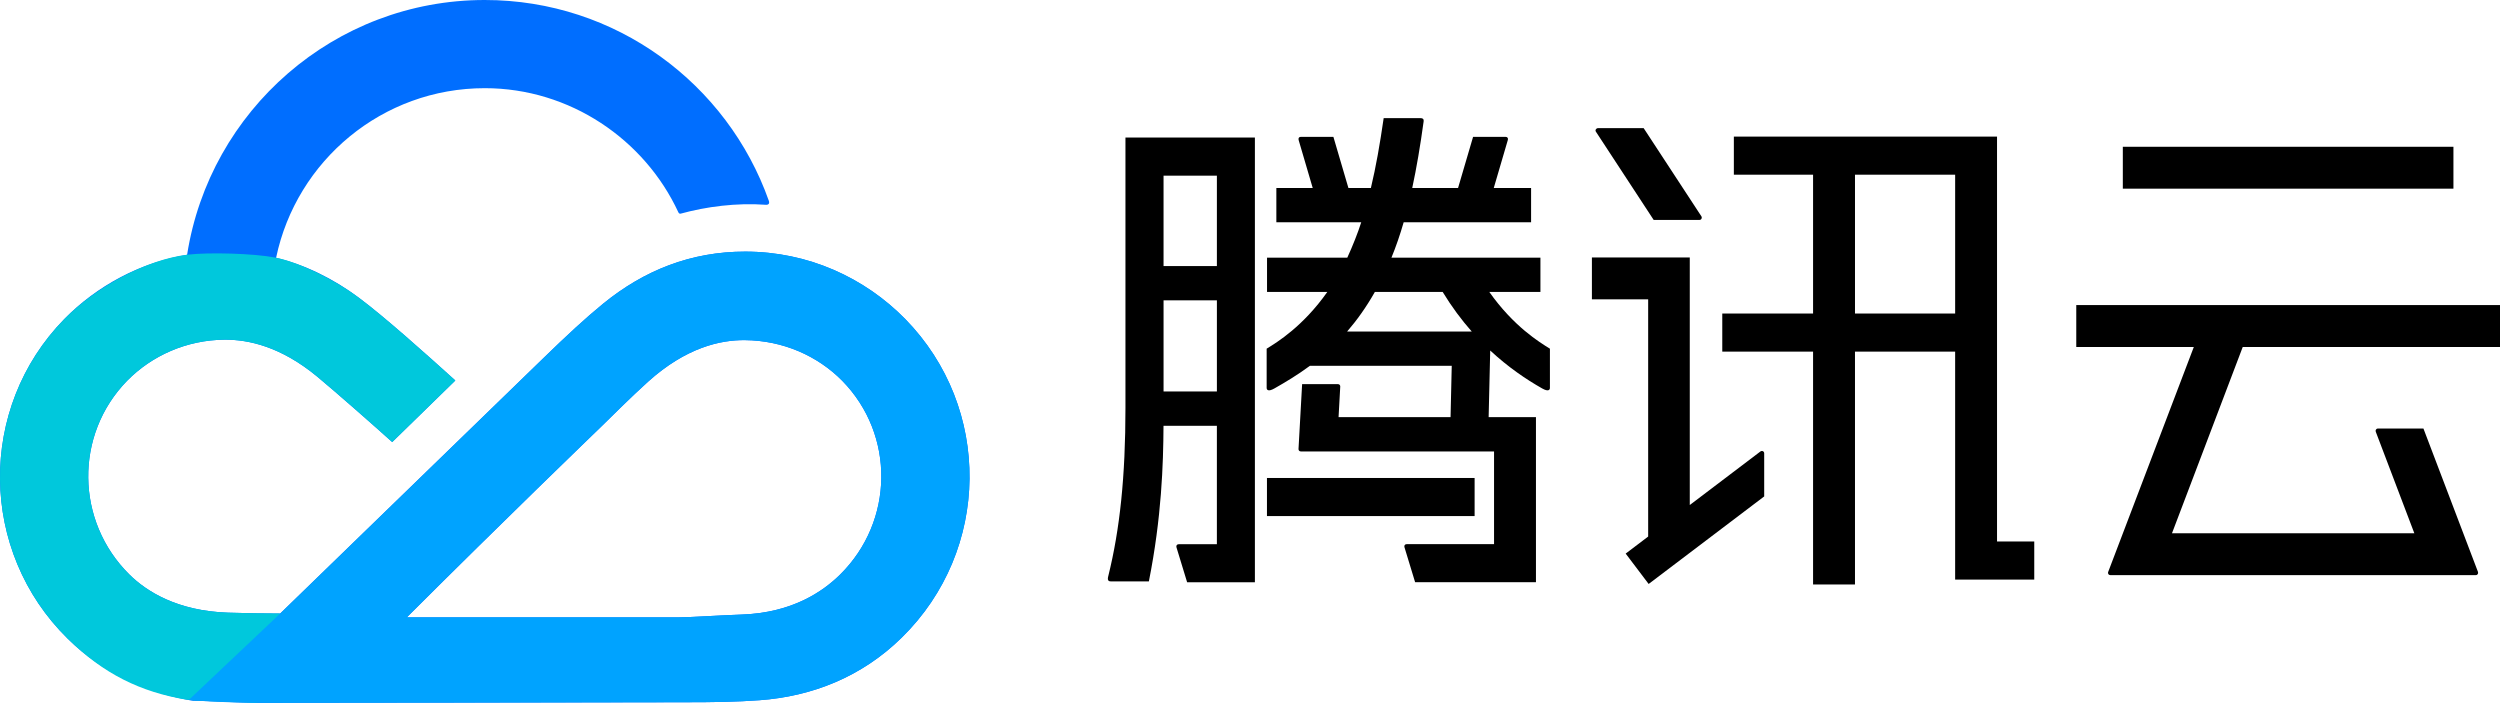
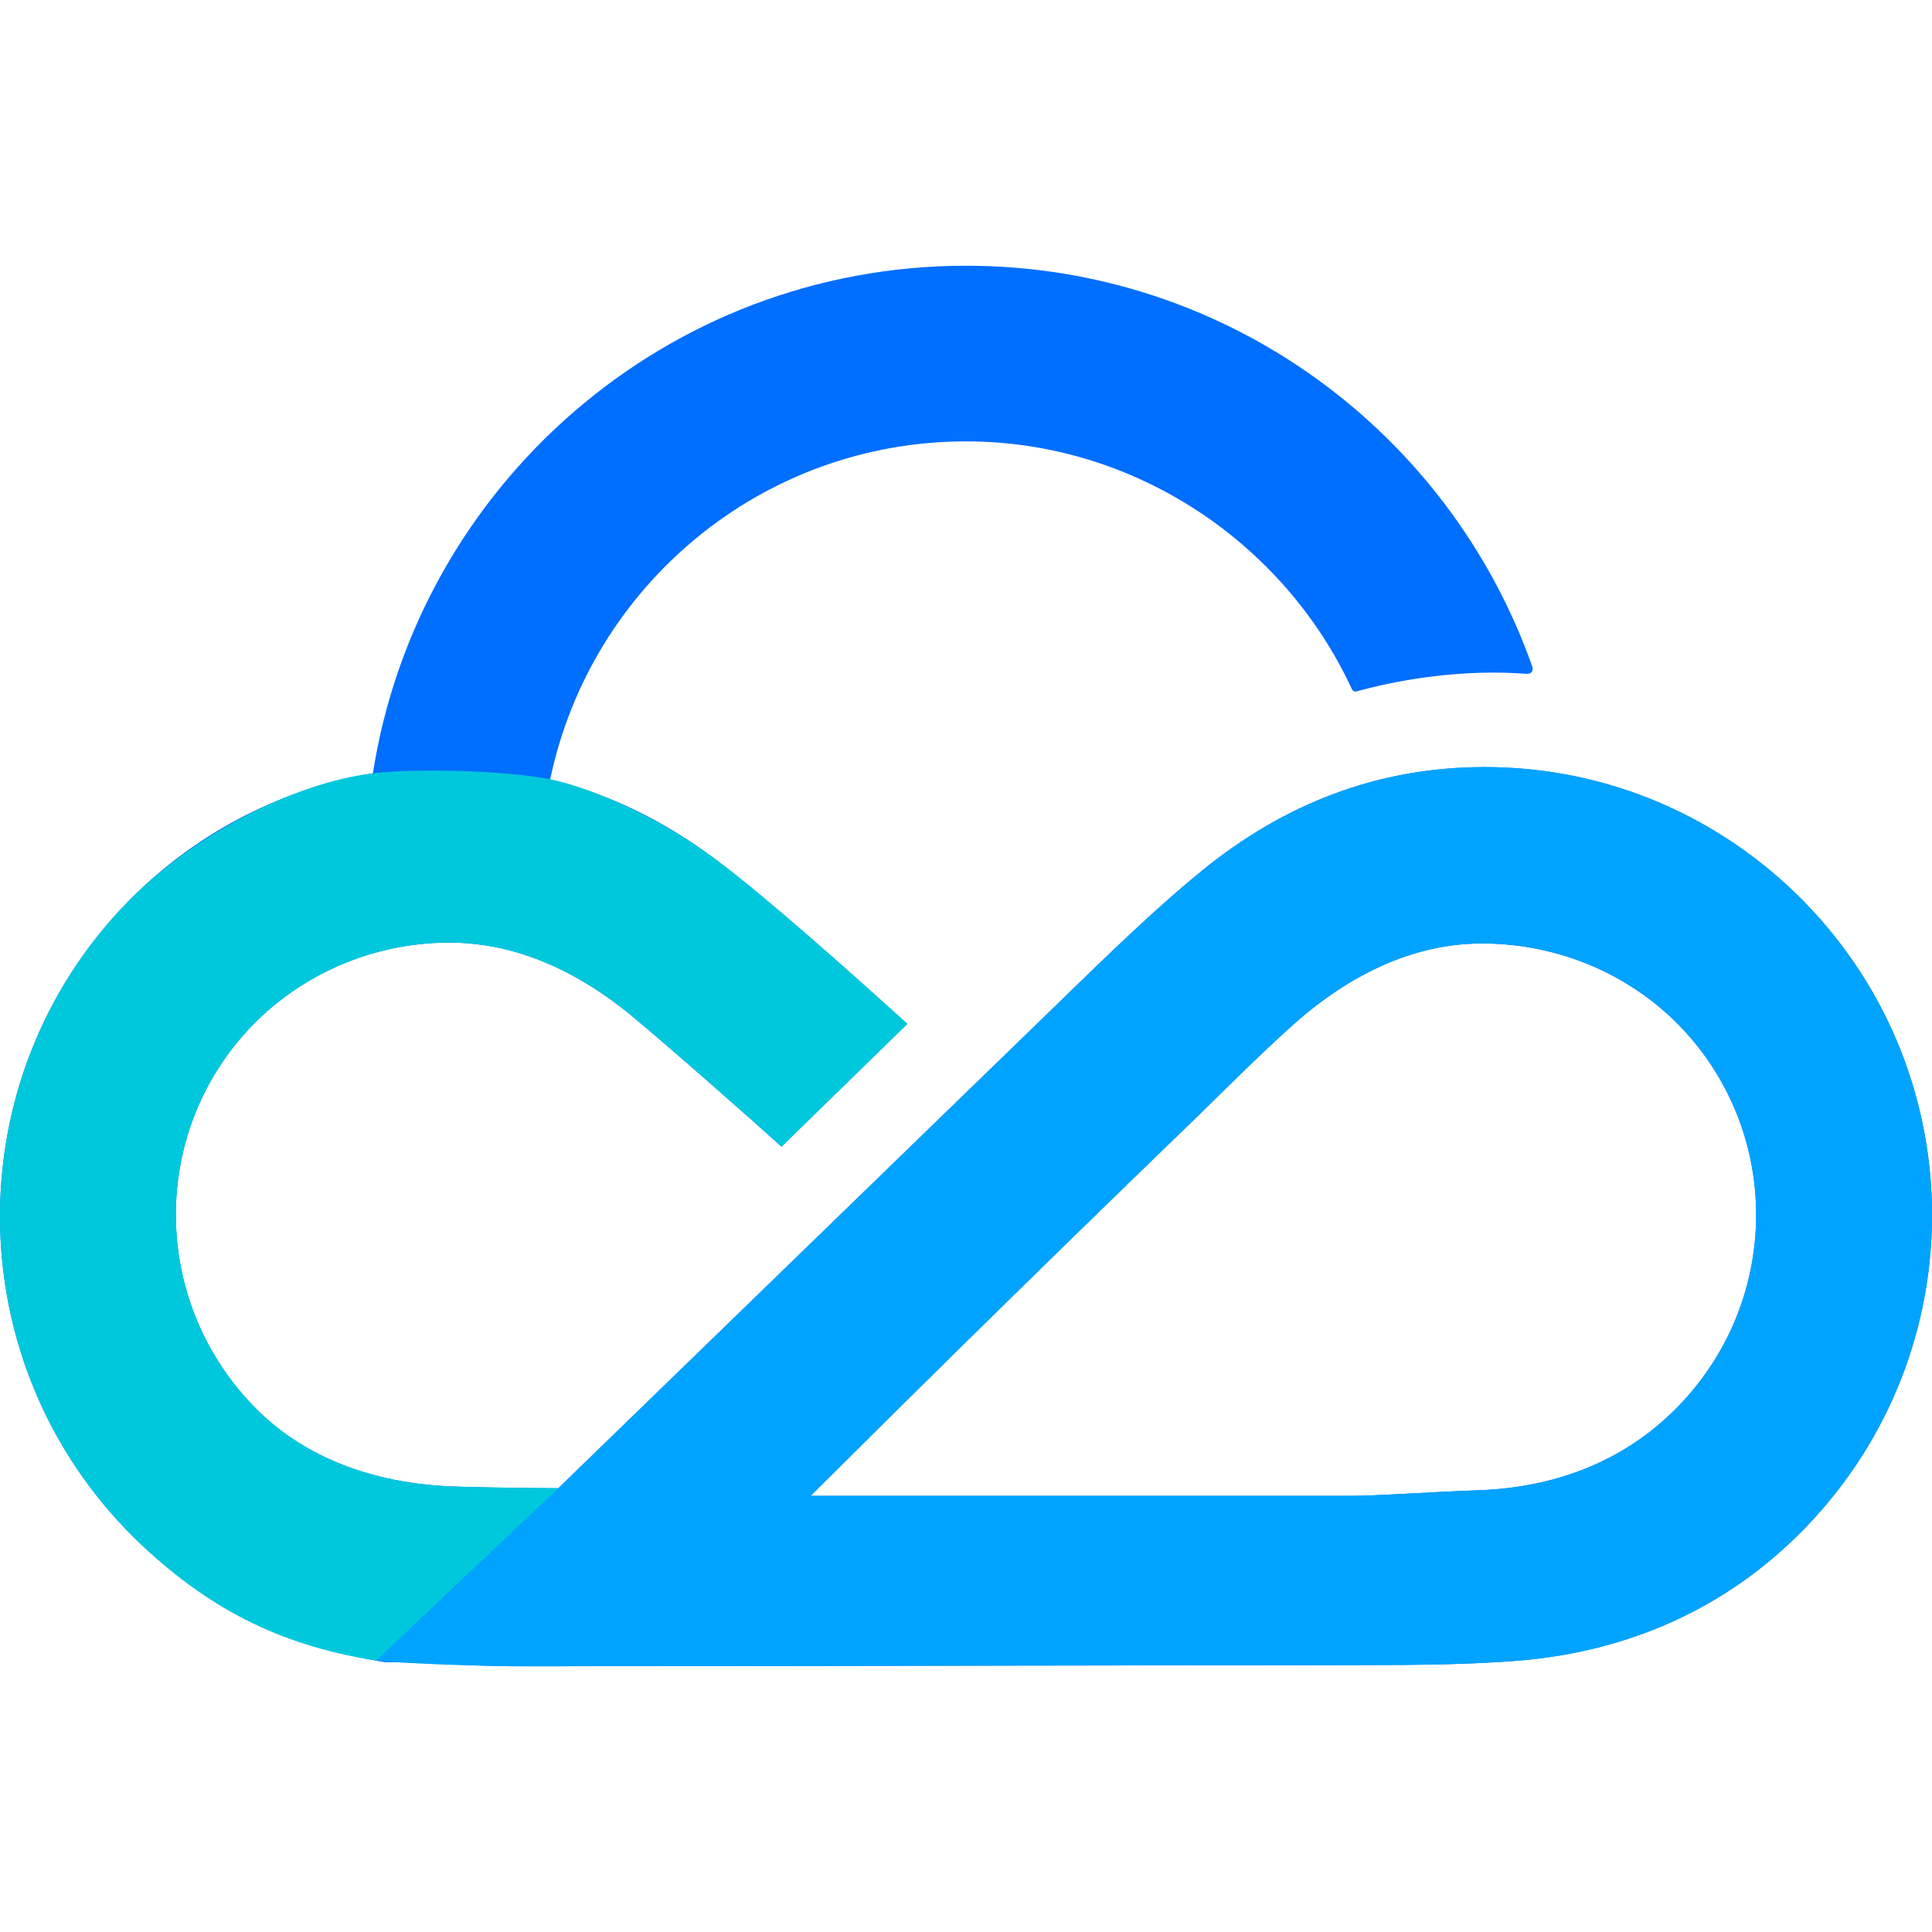
- <svg xmlns="http://www.w3.org/2000/svg" version="1.1" id="圖層_1" x="0px" y="0px" viewBox="0 0 329.538 92.649" style="enable-background:new 0 0 329.538 92.649;" xml:space="preserve">
-   <style type="text/css">
- 	.st0{fill:#006EFF;}
- 	.st1{fill:#00C8DC;}
- 	.st2{fill:#00A3FF;}
- </style>
-   <g id="XMLID_32_">
-     <g id="XMLID_2_">
-       <rect id="XMLID_14_" x="167.004" y="63.005" width="27.372" height="5.021" />
-       <g id="XMLID_1_">
-         <path id="XMLID_15_" d="M244.515,23.027h13.204v18.301h-13.204V23.027z M263.24,18.006     h-34.692v5.021h10.443v18.301h-11.968v5.021h11.968v30.694h5.523V46.349h13.204     v30.05h10.428v-5.023h-4.907V18.006z" />
-         <path id="XMLID_10_" d="M160.404,35.072h-7.031V23.153h7.031V35.072z M153.374,39.59h7.031     v12.014h-7.031V39.59z M148.353,53.714c0,9.128-0.739,16.058-2.258,22.197     c-0.16,0.569,0.013,0.722,0.312,0.722h5.032     c1.681-8.435,1.9-15.432,1.929-20.51h7.035v15.609h-4.996     c-0.244,0-0.43,0.158-0.303,0.506l1.377,4.513h8.933V18.132h-17.062V53.714z" />
-         <path id="XMLID_7_" d="M190.166,38.482c1.203,1.978,2.498,3.705,3.835,5.221h-16.433     c1.276-1.472,2.511-3.189,3.661-5.221H190.166z M196.312,38.482h6.74v-4.518     h-19.639c0.594-1.443,1.127-2.991,1.613-4.668h16.795v-4.518h-4.92     c0.819-2.791,1.786-6.087,1.841-6.277c0.099-0.333-0.078-0.463-0.293-0.463     h-4.274l-1.98,6.74h-6.041c0.564-2.612,1.055-5.506,1.5-8.753     c0.051-0.375-0.15-0.451-0.4-0.451h-4.865     c-0.499,3.452-1.019,6.424-1.685,9.204h-2.963l-1.98-6.74h-4.274     c-0.217,0-0.392,0.129-0.295,0.463c0.057,0.19,1.022,3.486,1.843,6.277h-4.792     v4.518h11.19c-0.455,1.428-1.123,3.107-1.839,4.668h-10.58v4.518h7.947     c-3.204,4.549-6.63,6.643-7.997,7.479v5.169c0,0.261,0.206,0.537,1.024,0.072     c1.485-0.842,3.071-1.795,4.676-2.982h18.697l-0.156,6.765h-14.762l0.223-4.044     c0-0.175-0.126-0.306-0.307-0.306h-4.72l-0.476,8.564     c0,0.175,0.128,0.307,0.307,0.307h25.468v12.216h-11.477     c-0.244,0-0.432,0.158-0.303,0.505l1.375,4.514h15.929V54.986h-6.236     l0.206-8.785c2.33,2.169,4.697,3.781,6.849,5.002     c0.817,0.465,1.022,0.188,1.022-0.072v-5.169     C202.936,45.125,199.515,43.027,196.312,38.482" />
-         <path id="XMLID_6_" d="M232.048,59.513c-0.093,0.071-4.777,3.619-9.31,7.056V33.934     h-12.901v5.522h7.416v31.269c-1.767,1.338-2.964,2.247-2.964,2.247l3.029,4.004     l15.23-11.54v-5.685C232.547,59.477,232.246,59.363,232.048,59.513" />
-         <path id="XMLID_5_" d="M217.98,28.99h6.034c0.268,0,0.377-0.289,0.259-0.47     c-0.109-0.168-7.612-11.626-7.612-11.626h-6.034     c-0.23,0-0.394,0.265-0.268,0.457C210.484,17.544,217.98,28.99,217.98,28.99" />
-         <rect id="XMLID_4_" x="279.82" y="19.347" width="43.58" height="5.522" />
-         <path id="XMLID_3_" d="M295.627,45.737h33.912v-5.521h-55.855v5.521h15.495     c-3.201,8.404-11.232,29.495-11.287,29.647     c-0.088,0.244,0.072,0.426,0.284,0.426h48.178c0.227,0,0.358-0.225,0.276-0.438     c-0.051-0.133-7.184-18.885-7.184-18.885h-5.998     c-0.227,0-0.364,0.221-0.287,0.419c0.076,0.2,5.084,13.383,5.084,13.383     h-31.943L295.627,45.737z" />
-       </g>
-     </g>
-     <g id="XMLID_31_">
-       <path id="XMLID_52_" class="st0" d="M119.329,42.058c-5.35-5.455-12.806-8.893-21.096-8.893    c-7.166-0.001-13.334,2.47-18.721,6.856c-2.347,1.912-4.81,4.201-7.909,7.21    c-1.029,1-21.334,20.703-34.667,33.639c-1.857-0.007-4.523-0.033-6.888-0.113    c-6.664-0.227-10.723-2.784-12.998-5.036c-7.092-7.017-7.257-18.414-0.279-25.545    c3.261-3.308,7.824-5.356,12.841-5.403c3.143-0.013,7.41,0.9,12.231,4.896    c2.374,1.968,7.733,6.683,9.855,8.604l8.322-8.119    c-3.811-3.448-9.373-8.419-12.678-10.88c-3.41-2.552-7.088-4.366-11.072-5.325    c0.042,0.009,0.084,0.014,0.125,0.024c2.687-12.824,14.024-22.35,27.506-22.35    c11.228,0,21.079,6.773,25.52,16.369c0.07,0.151,0.188,0.201,0.31,0.168    c3.339-0.918,7.344-1.451,11.212-1.166c0.377,0.028,0.522-0.184,0.4-0.528    C95.885,11.049,81.188,0,63.901,0C44.072,0,27.639,14.582,24.664,33.576    c0.008-0.002,0.017,0.001,0.026-0.001c-6.317,1.058-11.941,4.123-16.217,8.483    C-2.987,53.772-2.811,72.665,8.931,84.196c4.715,4.63,10.427,7.178,16.517,8.178    h-0.001c2.339,0,5.555,0.256,8.424,0.274c2.687,0.017,53.951-0.078,56.097-0.078    c4.319,0,7.129-0.048,10.149-0.269c6.924-0.505,13.466-3.067,18.754-8.26    C130.613,72.509,130.79,53.772,119.329,42.058z M110.753,75.721    c-2.276,2.252-6.335,5.06-12.998,5.286c-3.082,0.105-6.679,0.366-8.326,0.366    H53.626c13.027-13,24.39-23.938,25.679-25.19    c1.181-1.147,3.836-3.813,6.127-5.876c5.029-4.528,9.557-5.502,12.759-5.472    c5.017,0.047,9.579,2.064,12.841,5.372    C118.009,57.338,117.844,68.704,110.753,75.721z" />
-       <path id="XMLID_47_" class="st1" d="M36.936,80.87c0,0-4.523-0.033-6.888-0.113    c-6.664-0.227-10.723-2.784-12.998-5.036c-7.092-7.017-7.257-18.414-0.279-25.545    c3.261-3.308,7.824-5.356,12.841-5.403c3.143-0.013,7.41,0.9,12.231,4.896    c2.374,1.968,7.733,6.683,9.855,8.604l8.322-8.119    c-3.811-3.448-9.373-8.419-12.678-10.88c-3.41-2.552-8.056-4.746-11.072-5.325    c-2.845-0.546-8.704-0.715-11.58-0.374c-5.288,0.627-11.941,4.123-16.217,8.483    C-2.987,53.772-2.811,72.665,8.931,84.196c4.715,4.63,9.587,7.034,15.677,8.034    l2.465,0.168c2.339,0,6.798,0.249,6.798,0.249L36.936,80.87z" />
-       <path id="XMLID_53_" class="st2" d="M119.329,42.058c-5.35-5.455-12.806-8.893-21.096-8.893    c-7.166-0.001-13.334,2.47-18.721,6.856c-2.347,1.912-4.81,4.201-7.909,7.21    c-1.029,1-34.667,33.639-34.667,33.639L24.873,92.274c0,0,4.107,0.375,10.44,0.375    c3.198,0,53.176-0.08,54.655-0.08c4.319,0,7.129-0.048,10.149-0.269    c6.924-0.505,13.466-3.067,18.754-8.26    C130.613,72.509,130.79,53.772,119.329,42.058z M110.753,75.721    c-2.276,2.252-6.335,5.06-12.998,5.286c-3.082,0.105-6.679,0.366-8.326,0.366    H53.626c13.027-13,24.39-23.938,25.679-25.19    c1.181-1.147,3.836-3.813,6.127-5.876c5.029-4.528,9.557-5.502,12.759-5.472    c5.017,0.047,9.579,2.064,12.841,5.372    C118.009,57.338,117.844,68.704,110.753,75.721z" />
-     </g>
-   </g>
+ <svg xmlns="http://www.w3.org/2000/svg" viewBox="0 0 24 24">
+   <path d="M22.409 11.199C21.404 10.174 20.004 9.529 18.447 9.529C17.101 9.529 15.943 9.993 14.931 10.816C14.491 11.175 14.028 11.605 13.446 12.17C13.253 12.358 9.44 16.058 6.936 18.487C6.588 18.486 6.087 18.481 5.643 18.466C4.391 18.423 3.629 17.943 3.202 17.52C1.87 16.203 1.839 14.062 3.149 12.723C3.762 12.102 4.619 11.717 5.561 11.709C6.151 11.706 6.952 11.878 7.858 12.628C8.304 12.998 9.31 13.883 9.708 14.244L11.271 12.719C10.556 12.072 9.511 11.138 8.89 10.676C8.25 10.197 7.559 9.856 6.811 9.676C6.819 9.678 6.827 9.679 6.835 9.68C7.339 7.272 9.468 5.483 12 5.483C14.108 5.483 15.958 6.755 16.792 8.557C16.805 8.586 16.828 8.595 16.851 8.589C17.478 8.416 18.23 8.316 18.956 8.37C19.027 8.375 19.054 8.335 19.031 8.271C18.006 5.376 15.246 3.301 12 3.301C8.276 3.301 5.19 6.039 4.632 9.606C4.633 9.606 4.635 9.606 4.637 9.606C3.45 9.804 2.394 10.38 1.591 11.199C-0.561 13.399-0.528 16.946 1.677 19.112C2.563 19.981 3.635 20.46 4.779 20.648L4.779 20.648C5.218 20.648 5.822 20.695 6.361 20.699C6.865 20.702 16.492 20.684 16.895 20.684C17.706 20.684 18.234 20.675 18.801 20.634C20.101 20.539 21.33 20.058 22.323 19.082C24.528 16.917 24.561 13.399 22.409 11.199ZM20.798 17.52C20.371 17.943 19.609 18.471 18.357 18.513C17.779 18.533 17.103 18.582 16.794 18.582L10.07 18.582C12.517 16.141 14.651 14.086 14.893 13.851C15.114 13.636 15.613 13.135 16.043 12.748C16.988 11.898 17.838 11.715 18.439 11.72C19.381 11.729 20.238 12.108 20.851 12.729C22.161 14.068 22.13 16.203 20.798 17.52Z" fill="#006eff" />
+   <path d="M6.936 18.487C6.936 18.487 6.087 18.481 5.643 18.466C4.391 18.423 3.629 17.943 3.202 17.52C1.87 16.203 1.839 14.062 3.149 12.723C3.762 12.102 4.619 11.717 5.561 11.709C6.151 11.706 6.952 11.878 7.858 12.628C8.304 12.998 9.31 13.883 9.708 14.244L11.271 12.719C10.556 12.072 9.511 11.138 8.89 10.676C8.25 10.197 7.378 9.785 6.811 9.676C6.277 9.573 5.177 9.542 4.637 9.606C3.644 9.723 2.394 10.38 1.591 11.199C-0.561 13.399-0.528 16.946 1.677 19.112C2.563 19.981 3.478 20.433 4.621 20.62L5.084 20.652C5.523 20.652 6.361 20.699 6.361 20.699L6.936 18.487Z" fill="#00c8dc" />
+   <path d="M22.409 11.199C21.404 10.174 20.004 9.529 18.447 9.529C17.101 9.529 15.943 9.993 14.931 10.816C14.491 11.175 14.028 11.605 13.446 12.17C13.253 12.358 6.936 18.487 6.936 18.487L4.671 20.629C4.671 20.629 5.442 20.699 6.632 20.699C7.232 20.699 16.617 20.684 16.895 20.684C17.706 20.684 18.234 20.675 18.801 20.634C20.101 20.539 21.33 20.058 22.323 19.082C24.528 16.917 24.561 13.399 22.409 11.199ZM20.798 17.52C20.371 17.943 19.609 18.471 18.357 18.513C17.779 18.533 17.103 18.582 16.794 18.582L10.07 18.582C12.517 16.141 14.651 14.086 14.893 13.851C15.114 13.636 15.613 13.135 16.043 12.748C16.988 11.898 17.838 11.715 18.439 11.72C19.381 11.729 20.238 12.108 20.851 12.729C22.161 14.068 22.13 16.203 20.798 17.52Z" fill="#00a3ff" />
</svg>
